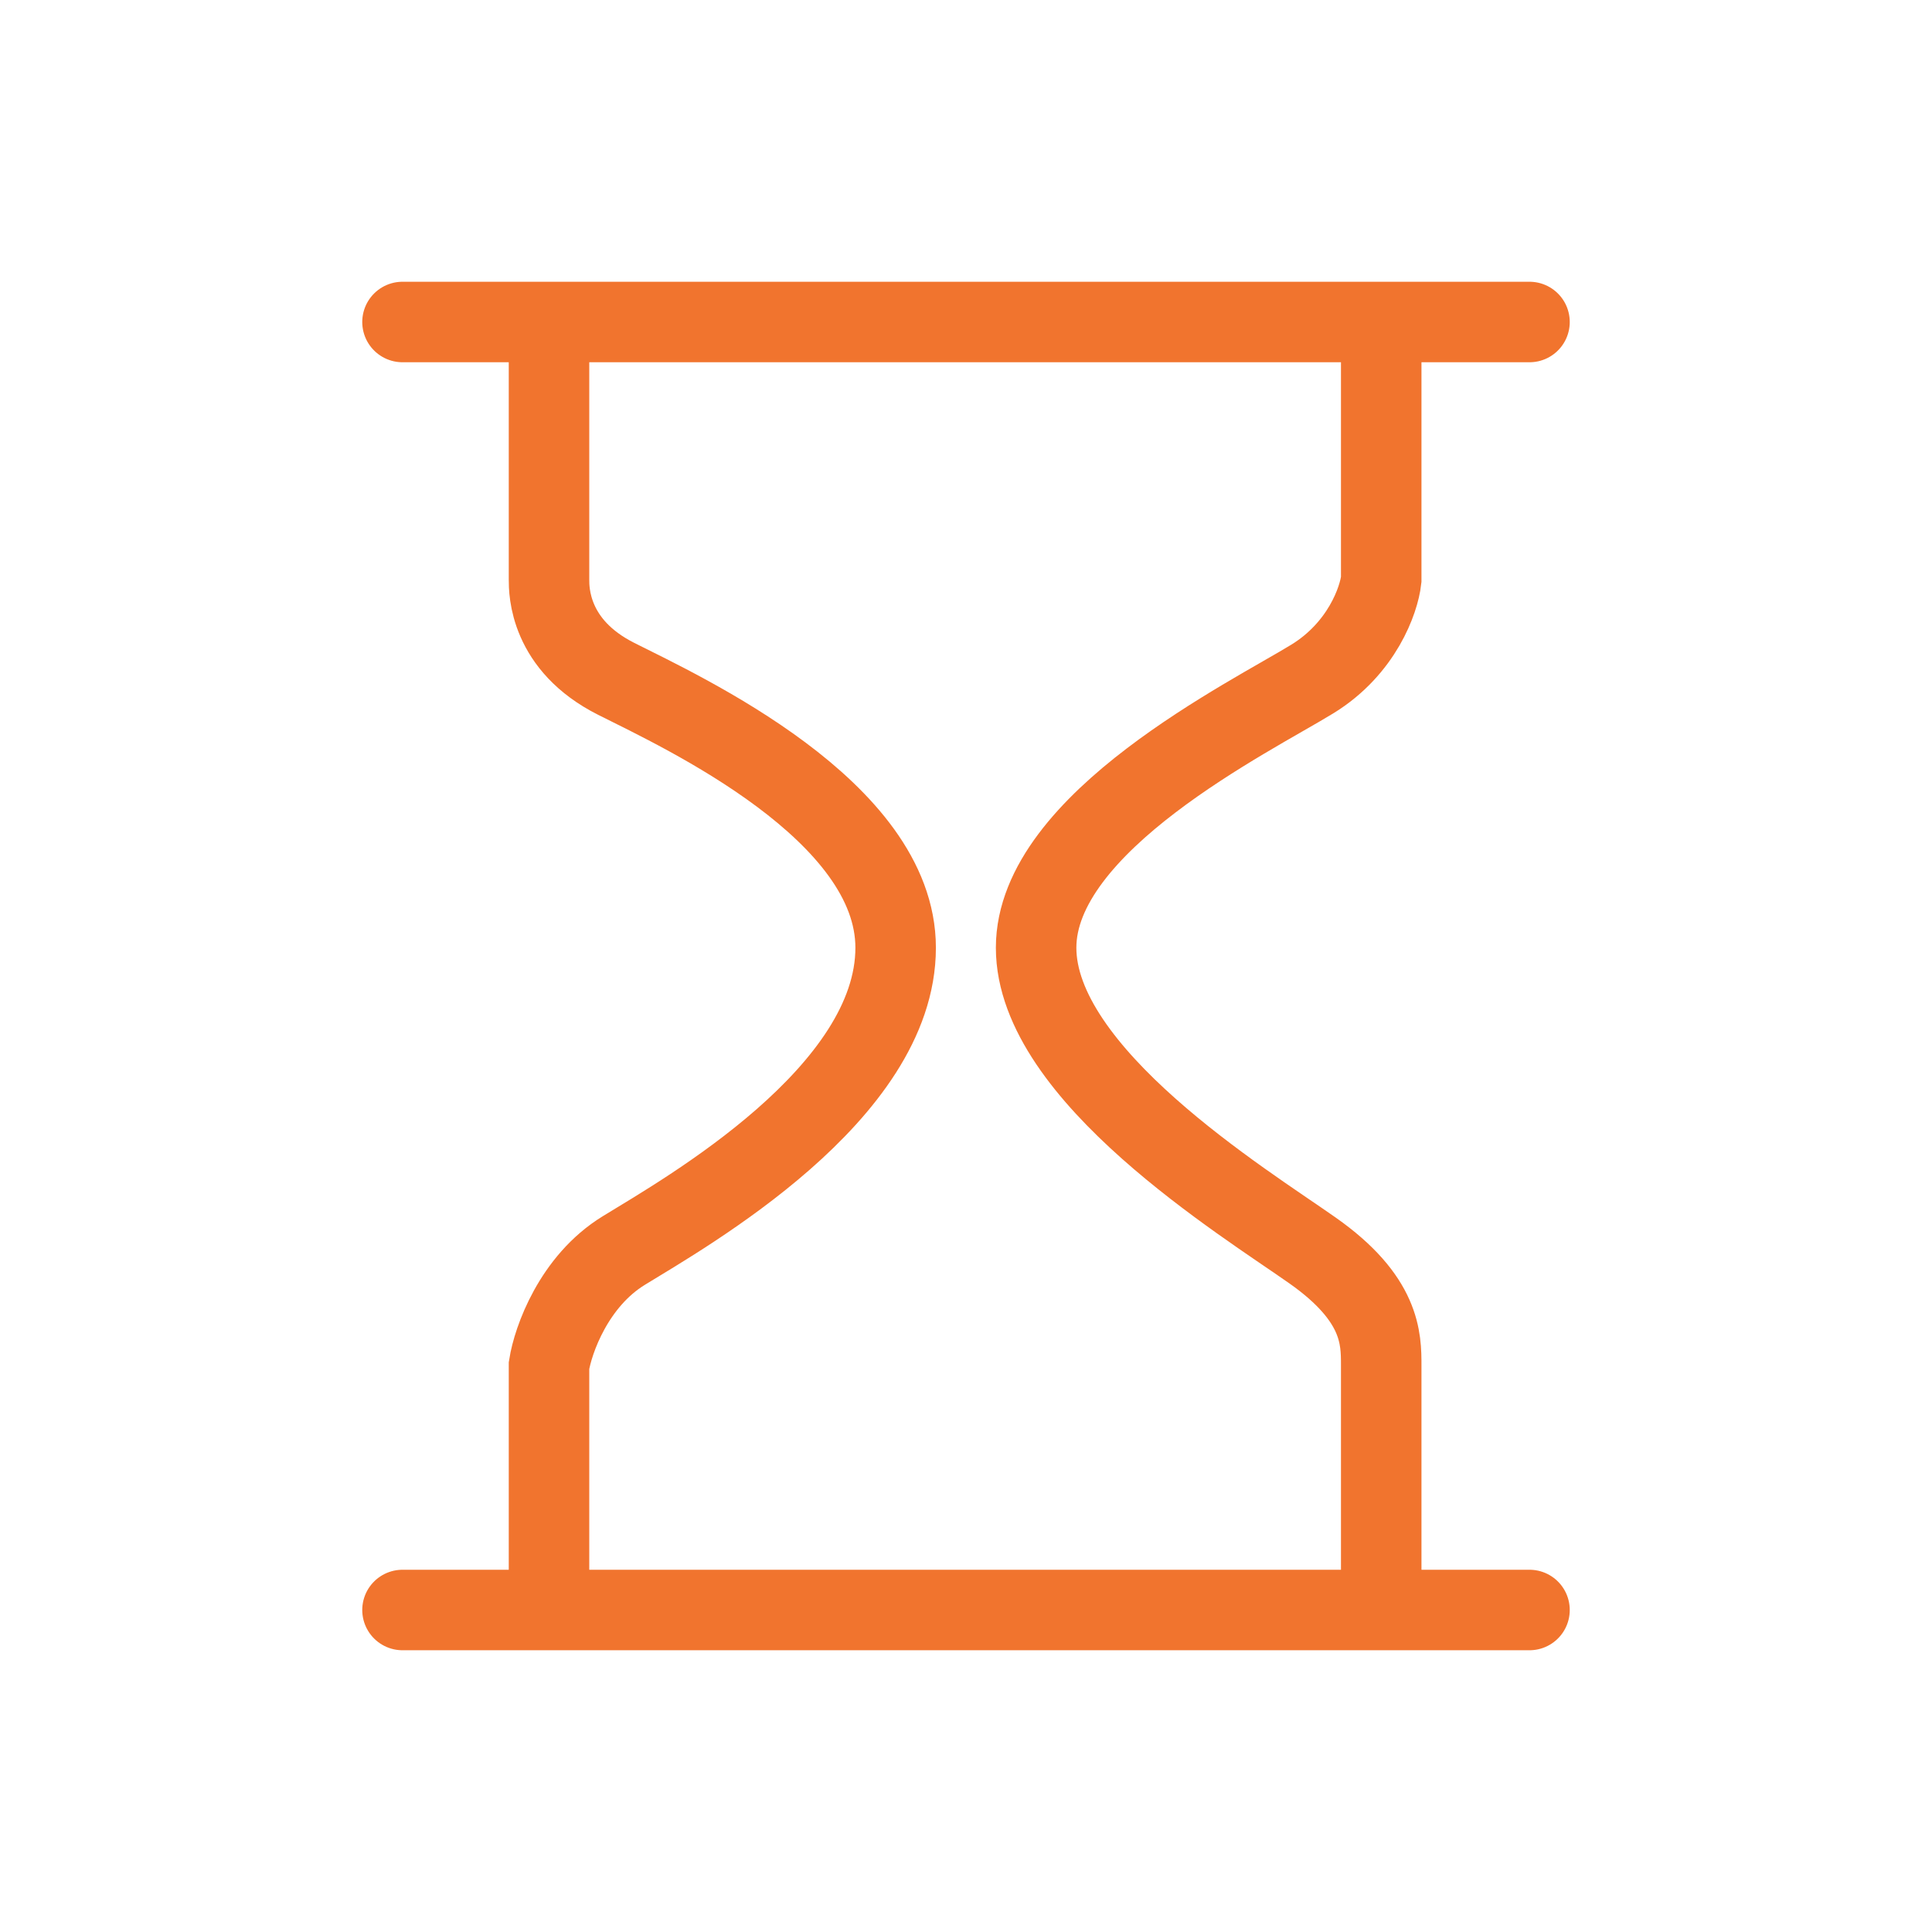
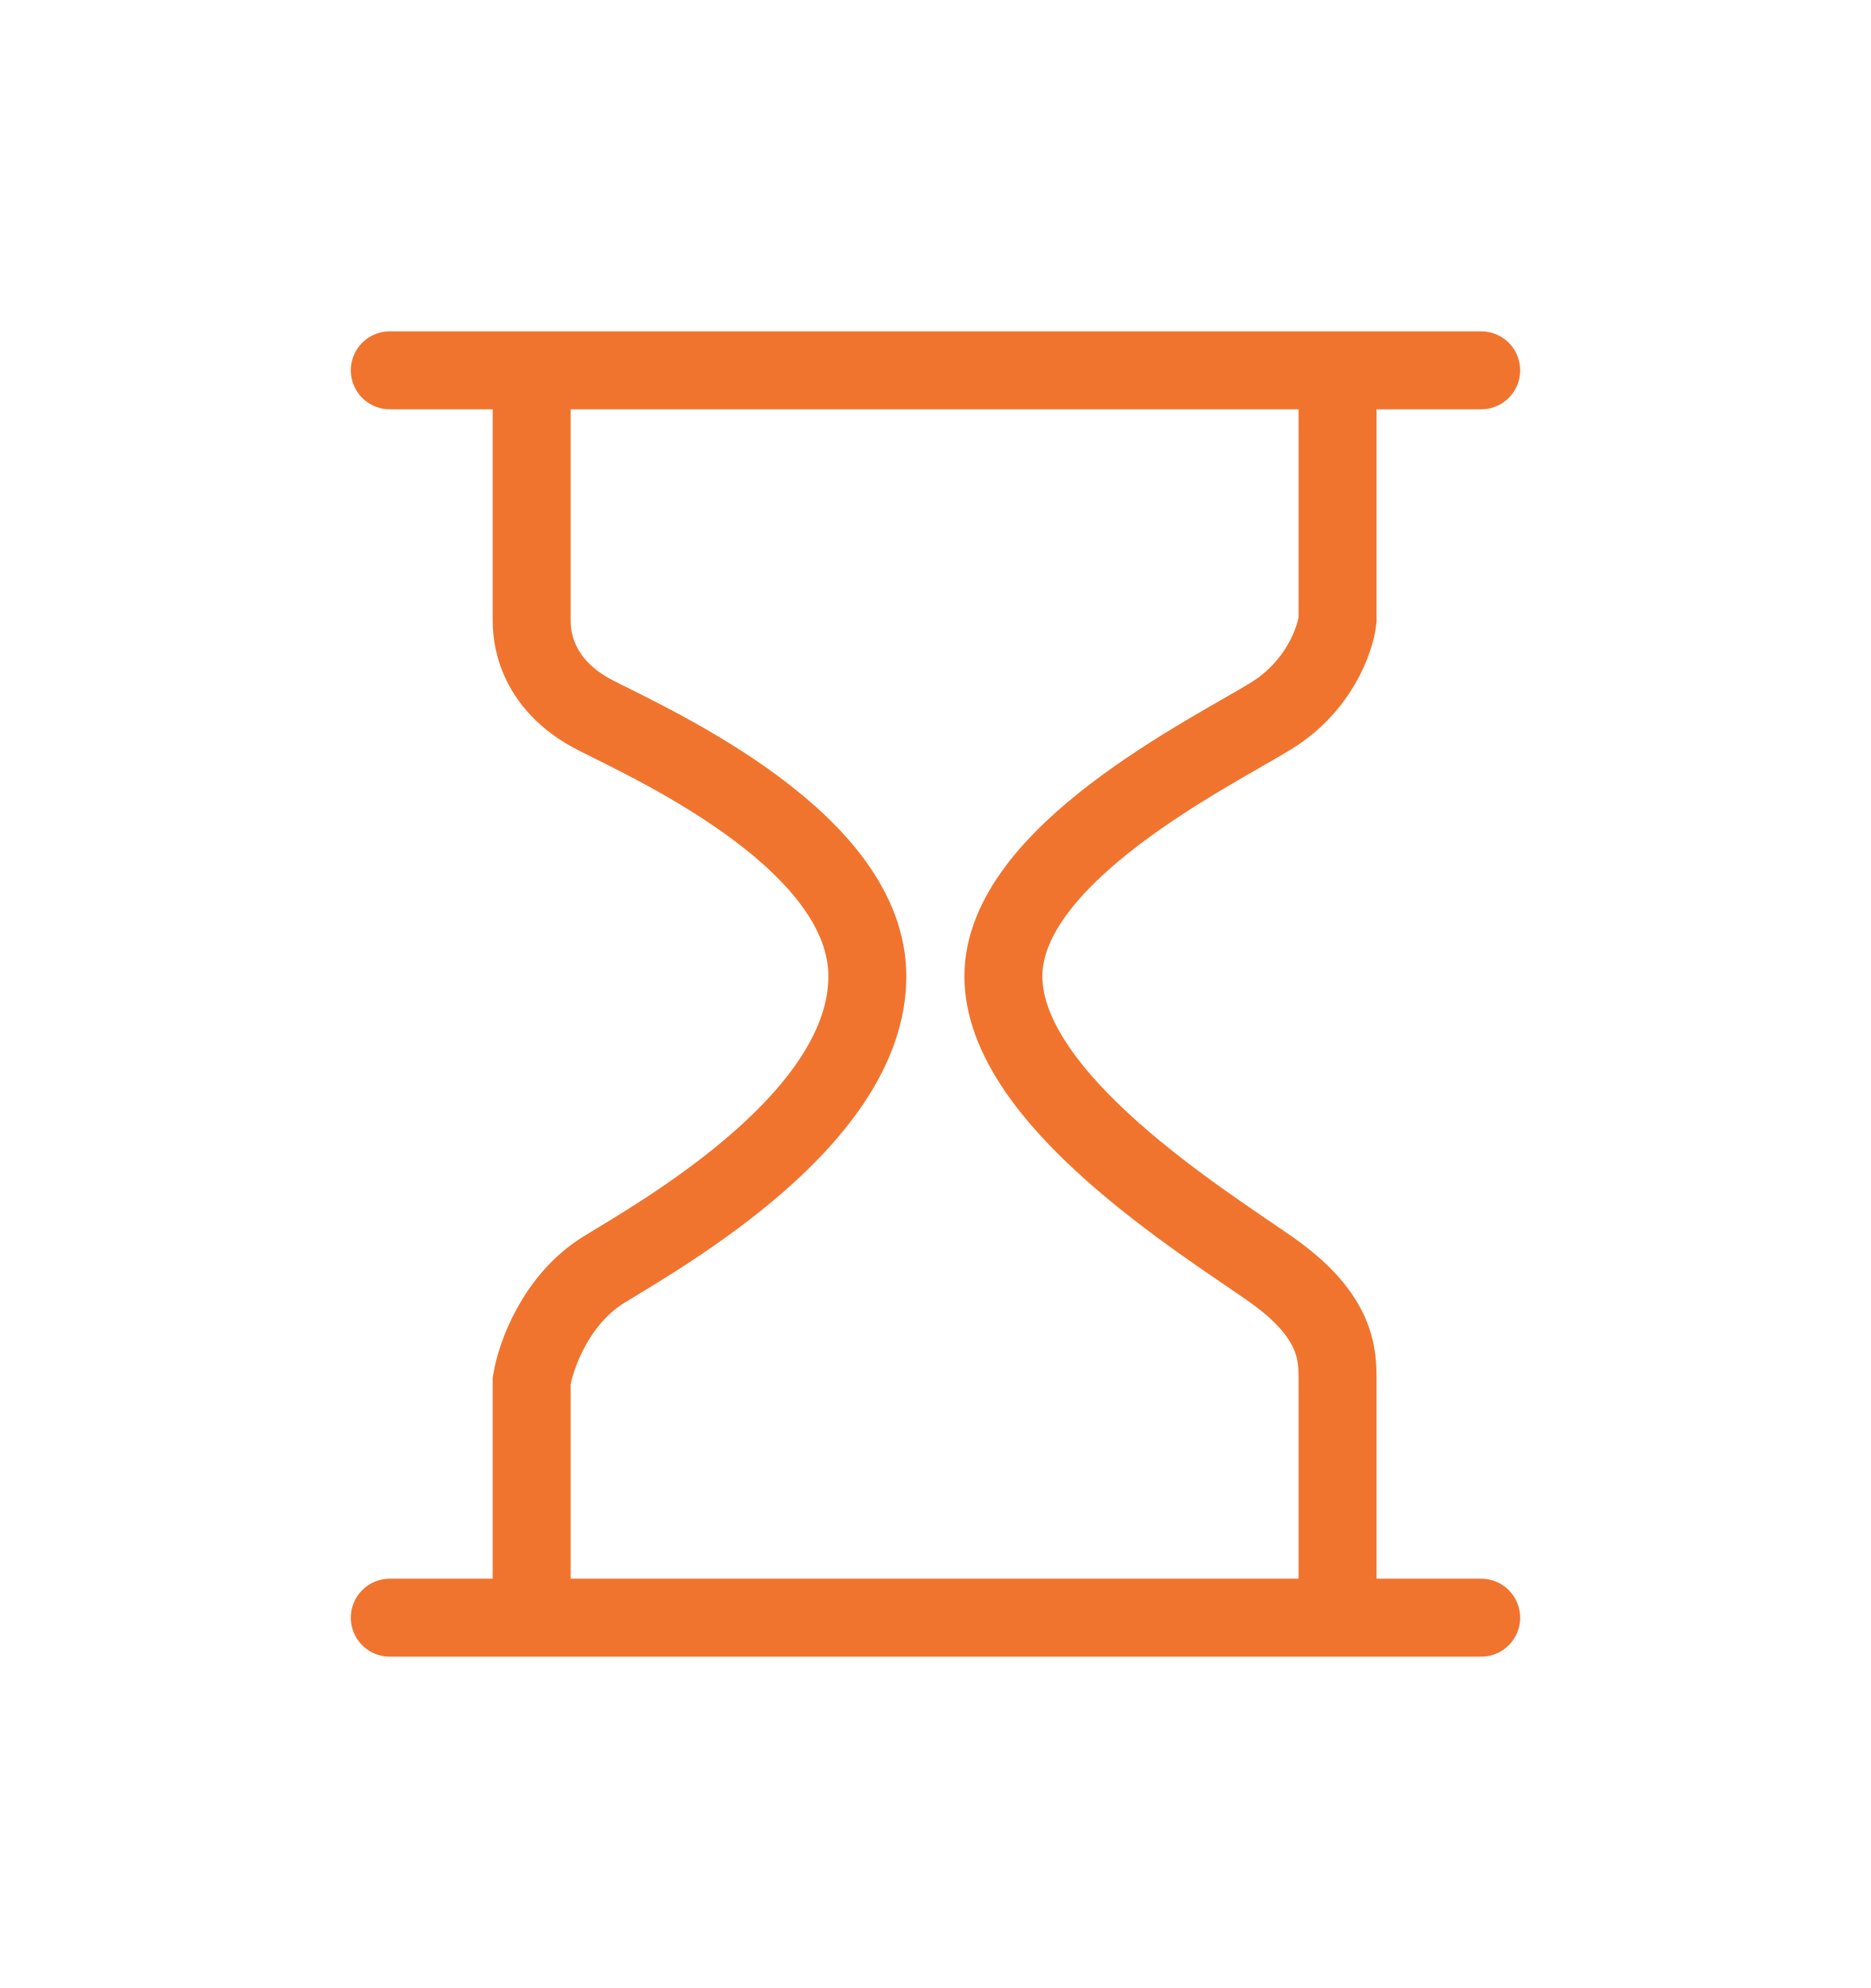
- <svg xmlns="http://www.w3.org/2000/svg" width="24" height="24" viewBox="0 0 24 24" fill="none">
+ <svg xmlns="http://www.w3.org/2000/svg" width="16" height="17" viewBox="0 0 24 24" fill="none">
  <path d="M17.158 4V7.2C17.13 7.453 16.92 8.054 16.305 8.433C15.536 8.906 12.871 10.213 12.871 11.773C12.871 13.348 15.451 14.933 16.305 15.534C17.158 16.134 17.158 16.628 17.158 16.963C17.158 17.232 17.158 19.1 17.158 20M17.158 4H6.82M17.158 4H19M17.158 20H6.82M17.158 20H19M6.82 20V16.963C6.87 16.646 7.128 15.915 7.75 15.534C8.527 15.057 11.126 13.585 11.126 11.773C11.126 10.07 8.49 8.853 7.655 8.433C6.82 8.013 6.82 7.34 6.82 7.2C6.82 7.088 6.82 5.02 6.82 4M6.82 20H5M6.82 4H5" stroke="#F1742E" stroke-linecap="round" />
</svg>
